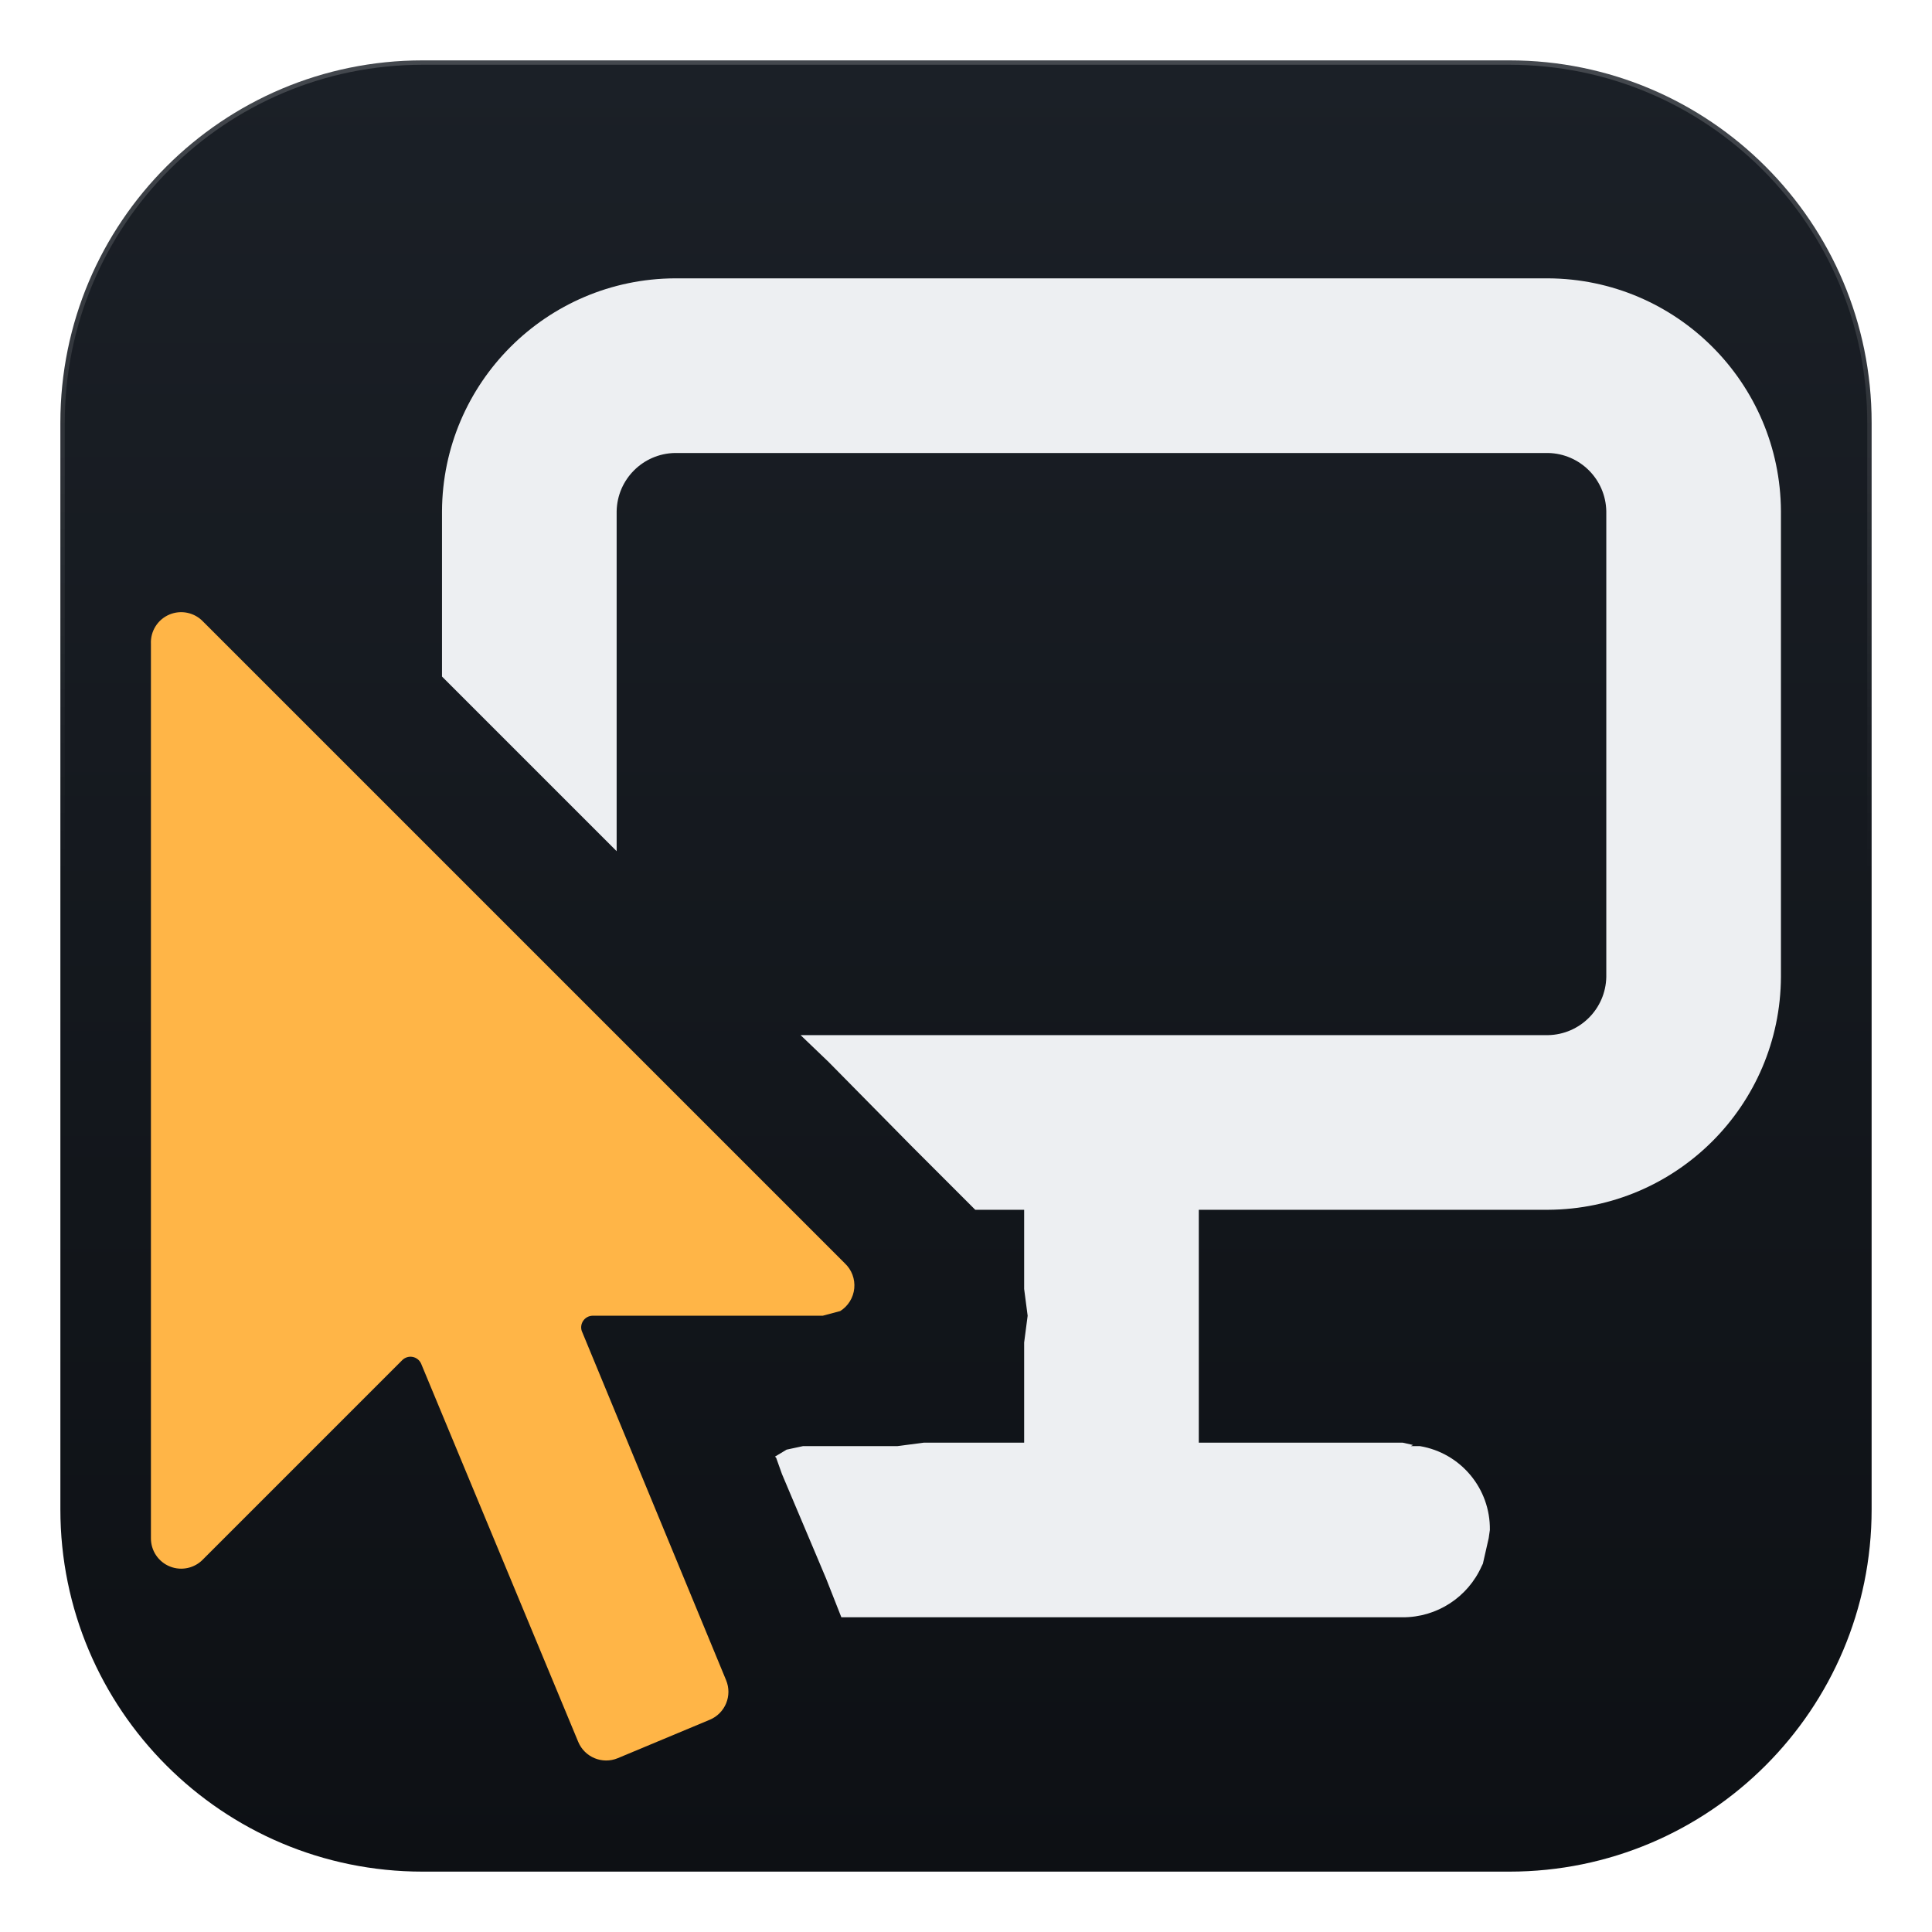
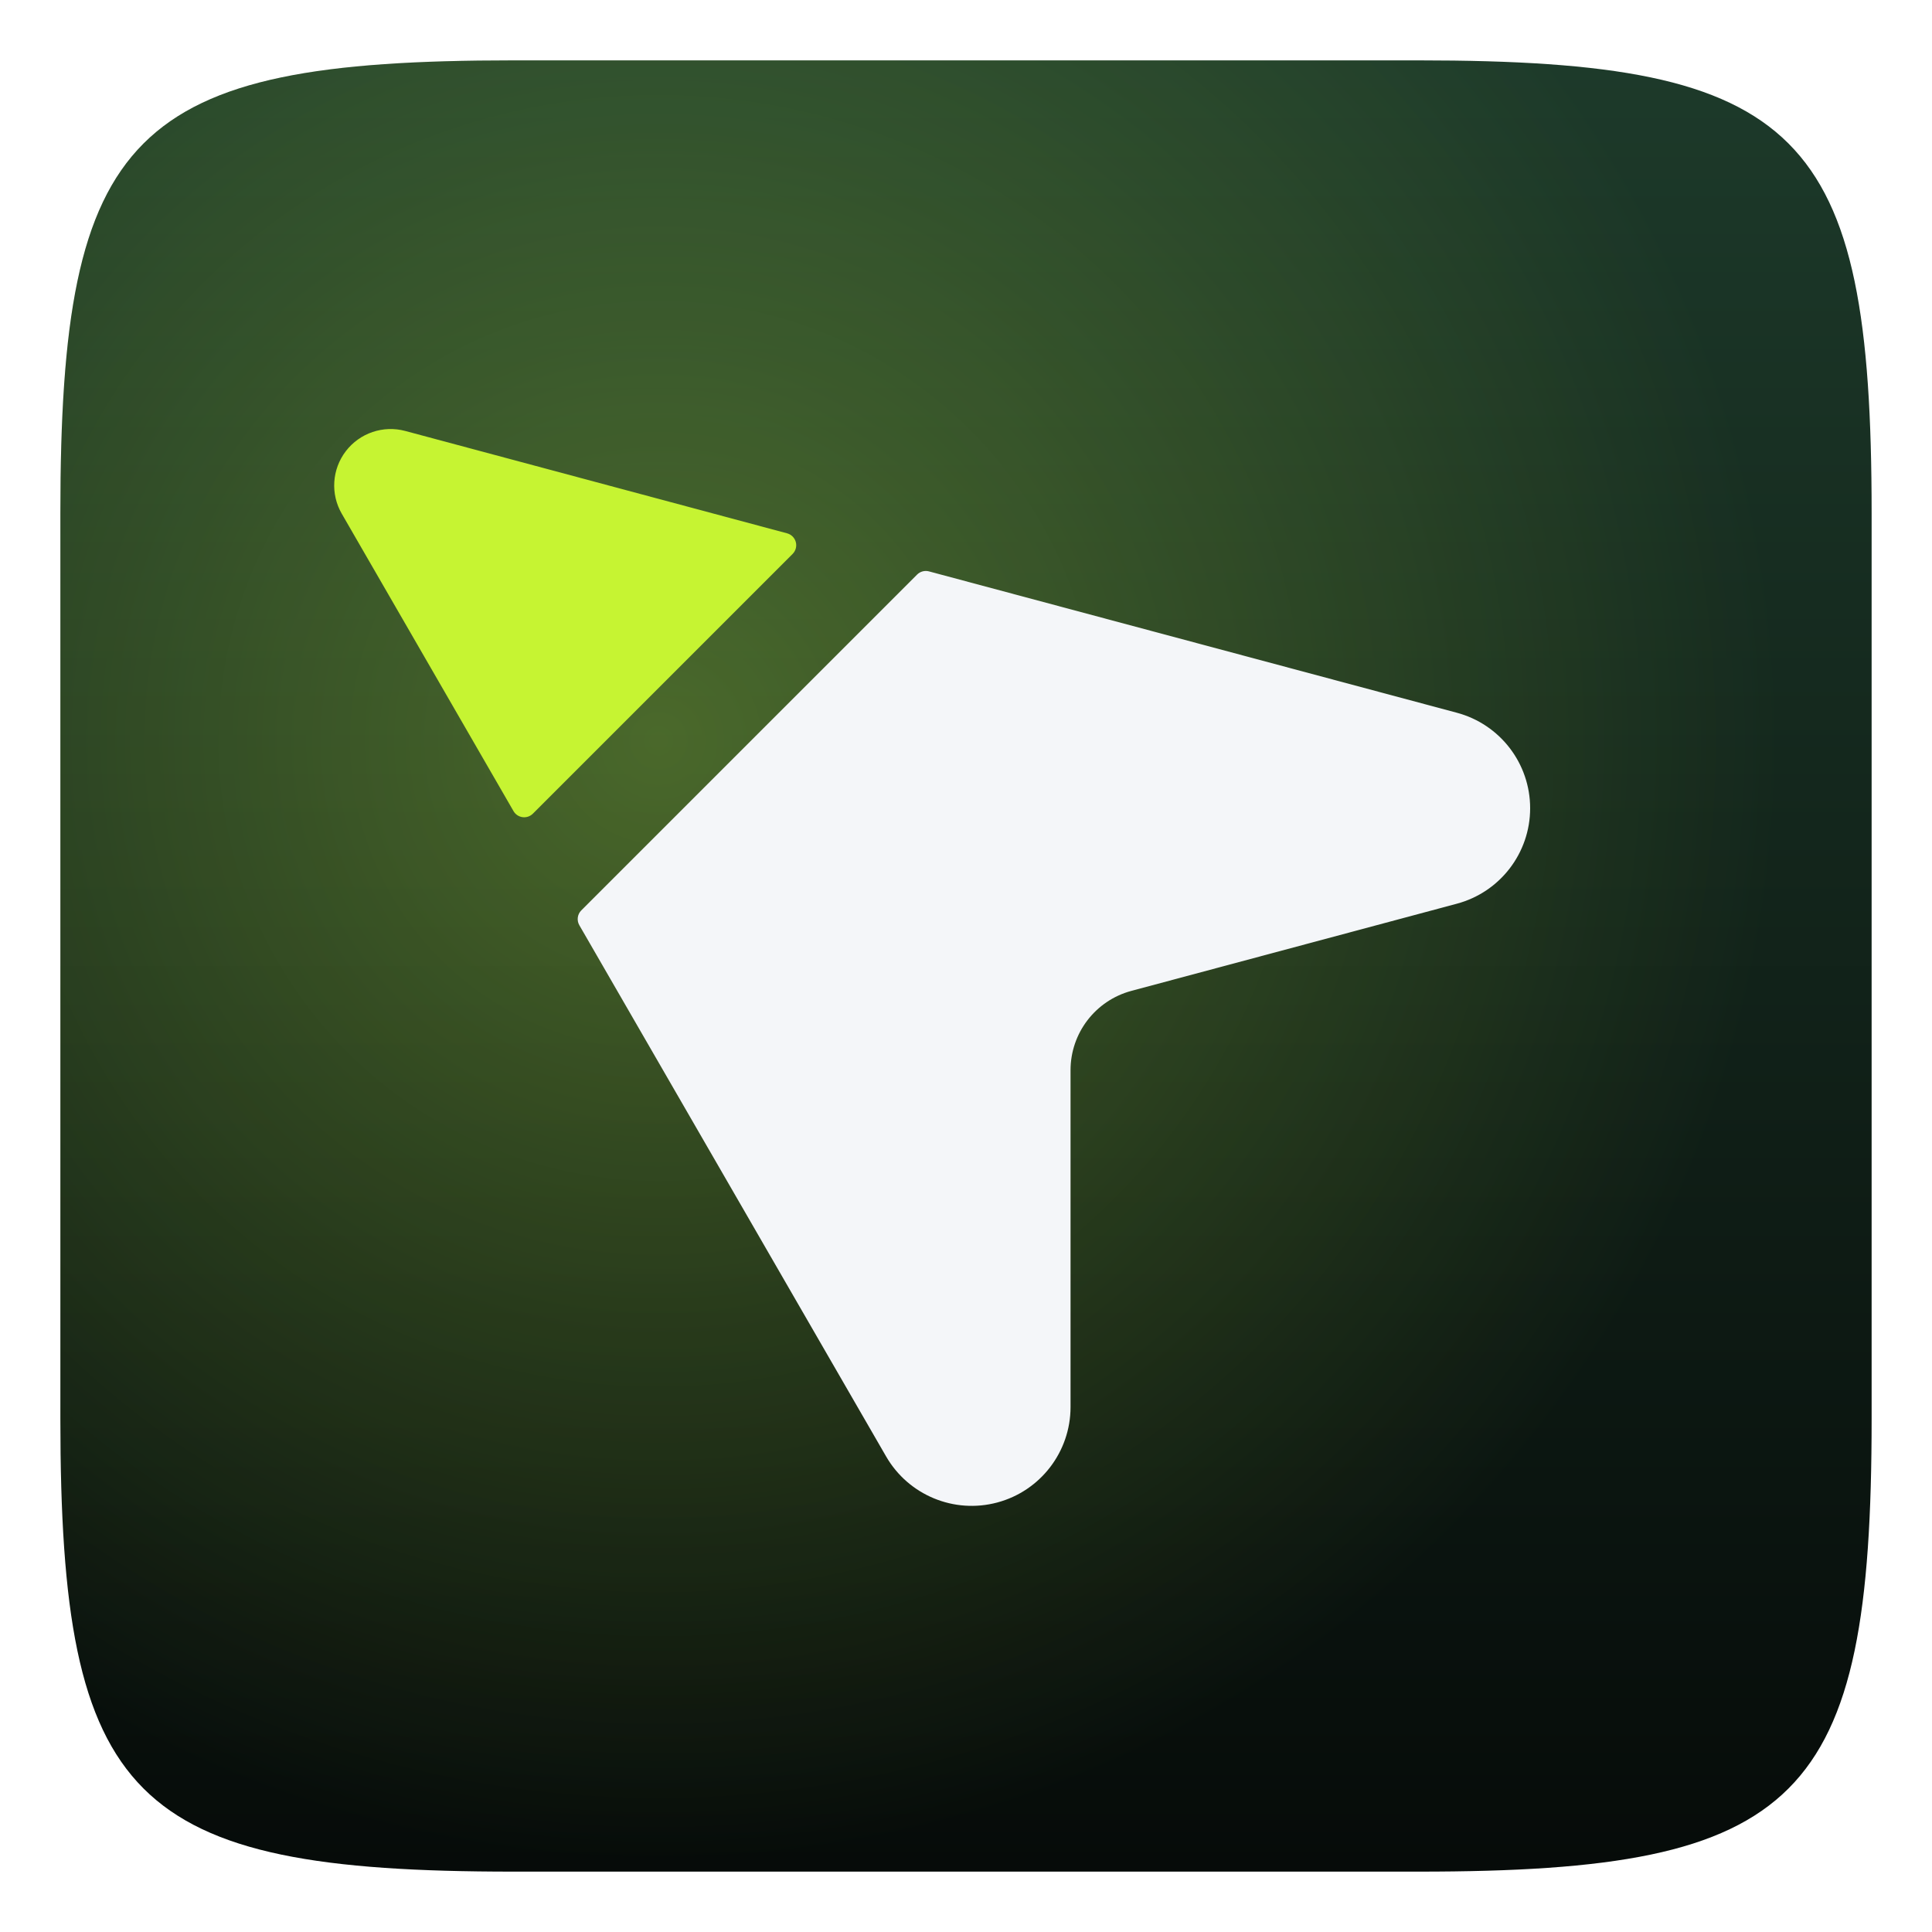
<svg xmlns="http://www.w3.org/2000/svg" viewBox="0 0 1024 1024" width="1024" height="1024" role="img" aria-labelledby="title">
  <defs>
    <linearGradient id="tile" x1="0" y1="32" x2="0" y2="992" gradientUnits="userSpaceOnUse">
-       <stop offset="0" stop-color="#1B2027" />
-       <stop offset="1" stop-color="#0D1014" />
+       <stop offset="0" stop-color="#1D3A2A" />
+       <stop offset="1" stop-color="#060B09" />
    </linearGradient>
+     <radialGradient id="glow" cx="349.048" cy="392.655" r="595.2" gradientUnits="userSpaceOnUse">
+       <stop offset="0" stop-color="#C8FF4A" stop-opacity=".30" />
+       <stop offset="1" stop-color="#C8FF4A" stop-opacity="0" />
+     </radialGradient>
    <linearGradient id="rim" x1="0" y1="32" x2="0" y2="992" gradientUnits="userSpaceOnUse">
-       <stop offset="0" stop-color="#FFFFFF" stop-opacity=".18" />
-       <stop offset=".45" stop-color="#FFFFFF" stop-opacity="0" />
+       <stop offset="0" stop-color="#FFFFFF" stop-opacity=".30" />
+       <stop offset=".5" stop-color="#FFFFFF" stop-opacity=".04" />
+       <stop offset="1" stop-color="#FFFFFF" stop-opacity=".12" />
+     </linearGradient>
+     <linearGradient id="body" x1="0" y1="1.276" x2="0" y2="14.724" gradientUnits="userSpaceOnUse">
+       <stop offset="0" stop-color="#FFFFFF" />
+       <stop offset="1" stop-color="#CDD3DD" />
+     </linearGradient>
+     <linearGradient id="tip" x1="0.5" y1="1.276" x2="6.5" y2="6.655" gradientUnits="userSpaceOnUse">
+       <stop offset="0" stop-color="#E4FF6E" />
+       <stop offset="1" stop-color="#AEE62A" />
    </linearGradient>
  </defs>
-   <path d="M224 32 H800 A192 192 0 0 1 992 224 V800 A192 192 0 0 1 800 992 H224 A192 192 0 0 1 32 800 V224 A192 192 0 0 1 224 32 Z" fill="url(#tile)" />
-   <path d="M224 32 H800 A192 192 0 0 1 992 224 V800 A192 192 0 0 1 800 992 H224 A192 192 0 0 1 32 800 V224 A192 192 0 0 1 224 32 Z" fill="none" stroke="url(#rim)" stroke-width="4.66" />
-   <g transform="translate(-12.57 24.11) scale(61.71)">
-     <path fill="#EDEFF2" d="M10.5 10L10.5 12L12.25 12L12.34 12.02L12.32 12.03L12.4 12.03A0.72 0.72 0 0 1 13 12.75L12.99 12.82L12.94 13.04L12.93 13.06A0.74 0.74 0 0 1 12.25 13.5L7.43 13.5L7.3 13.17L7.22 12.98L6.92 12.27L6.87 12.13L6.86 12.12L6.96 12.06L7.1 12.03L7.91 12.03L8.14 12L9 12L9 11.14L9.03 10.91L9 10.68L9 10L8.58 10L8.03 9.45L7.32 8.73L7.08 8.5L13.5 8.5A0.51 0.51 0 0 0 14 8L14 4A0.51 0.51 0 0 0 13.5 3.5L6 3.5A0.51 0.51 0 0 0 5.5 4L5.5 6.92L4 5.42L4 4A2.01 2.01 0 0 1 6 2L13.5 2A2.01 2.01 0 0 1 15.5 4L15.5 8A2.01 2.01 0 0 1 13.5 10L10.5 10Z" />
-     <path fill="#FFB547" d="M7.42 10.87A0.26 0.26 0 0 0 7.46 10.46L1.95 4.95A0.26 0.26 0 0 0 1.5 5.14L1.5 12.82A0.26 0.26 0 0 0 1.95 13L3.66 11.29A0.1 0.1 0 0 1 3.82 11.32L5.17 14.57A0.26 0.26 0 0 0 5.51 14.71L6.3 14.38A0.26 0.26 0 0 0 6.44 14.04L5.2 11.04A0.1 0.1 0 0 1 5.29 10.91L7.27 10.91L7.42 10.87Z" />
+   <path d="M272 32 H752 C954.5 32 992 69.5 992 272 V752 C992 954.5 954.5 992 752 992 H272 C69.5 992 32 954.5 32 752 V272 C32 69.5 69.5 32 272 32 Z" fill="url(#tile)" />
+   <path d="M272 32 H752 C954.5 32 992 69.5 992 272 V752 C992 954.5 954.5 992 752 992 H272 C69.5 992 32 954.5 32 752 V272 C32 69.5 69.5 32 272 32 Z" fill="url(#glow)" />
+   <g transform="translate(117.848 140.357) scale(54.4)">
+     <path fill="#F4F6F9" d="M6.885 2.987 L12.027 4.364 A0.963 0.963 0 0 1 12.027 6.225 L8.857 7.074 A0.8 0.8 0 0 0 8.264 7.847 L8.264 11.129 A0.963 0.963 0 0 1 6.467 11.61 L3.478 6.434 A0.12 0.12 0 0 1 3.497 6.29 L6.769 3.018 A0.12 0.12 0 0 1 6.885 2.987 Z" />
+     <path fill="#C6F432" d="M1.783 1.619 L5.502 2.616 A0.12 0.12 0 0 1 5.556 2.817 L3.025 5.348 A0.12 0.12 0 0 1 2.837 5.323 L1.164 2.426 A0.55 0.55 0 0 1 1.783 1.619 Z" />
  </g>
</svg>
